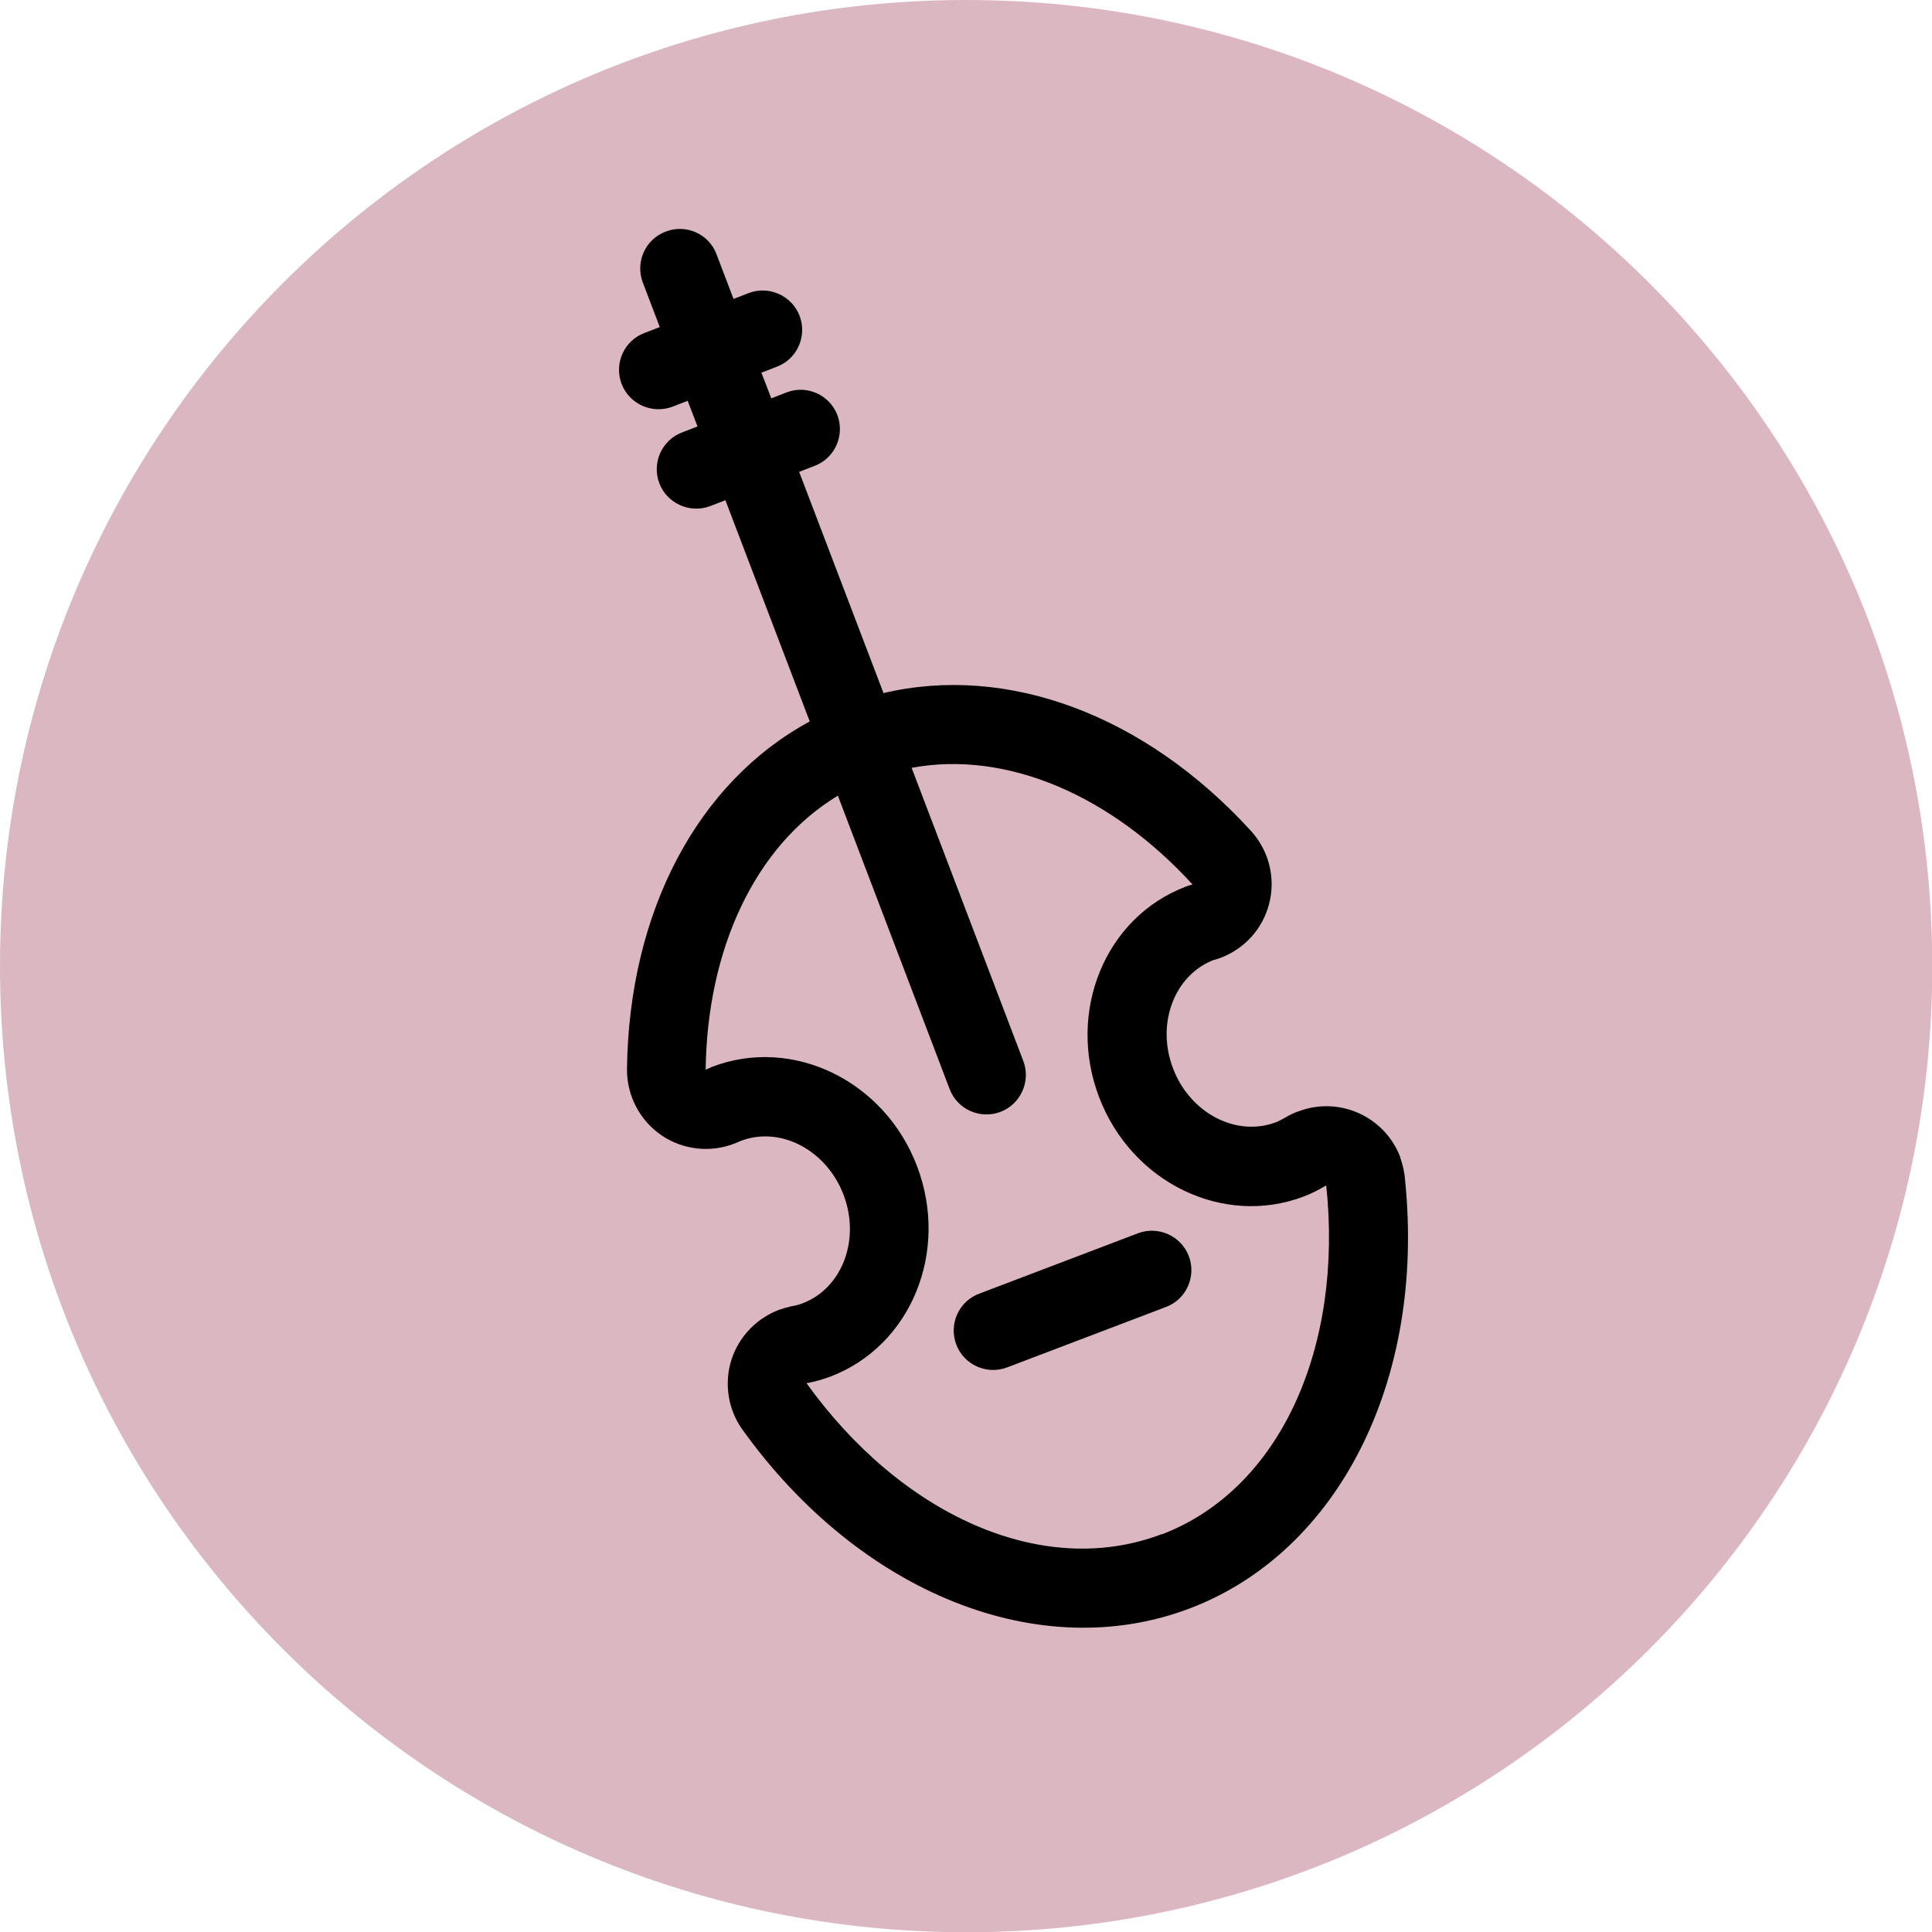
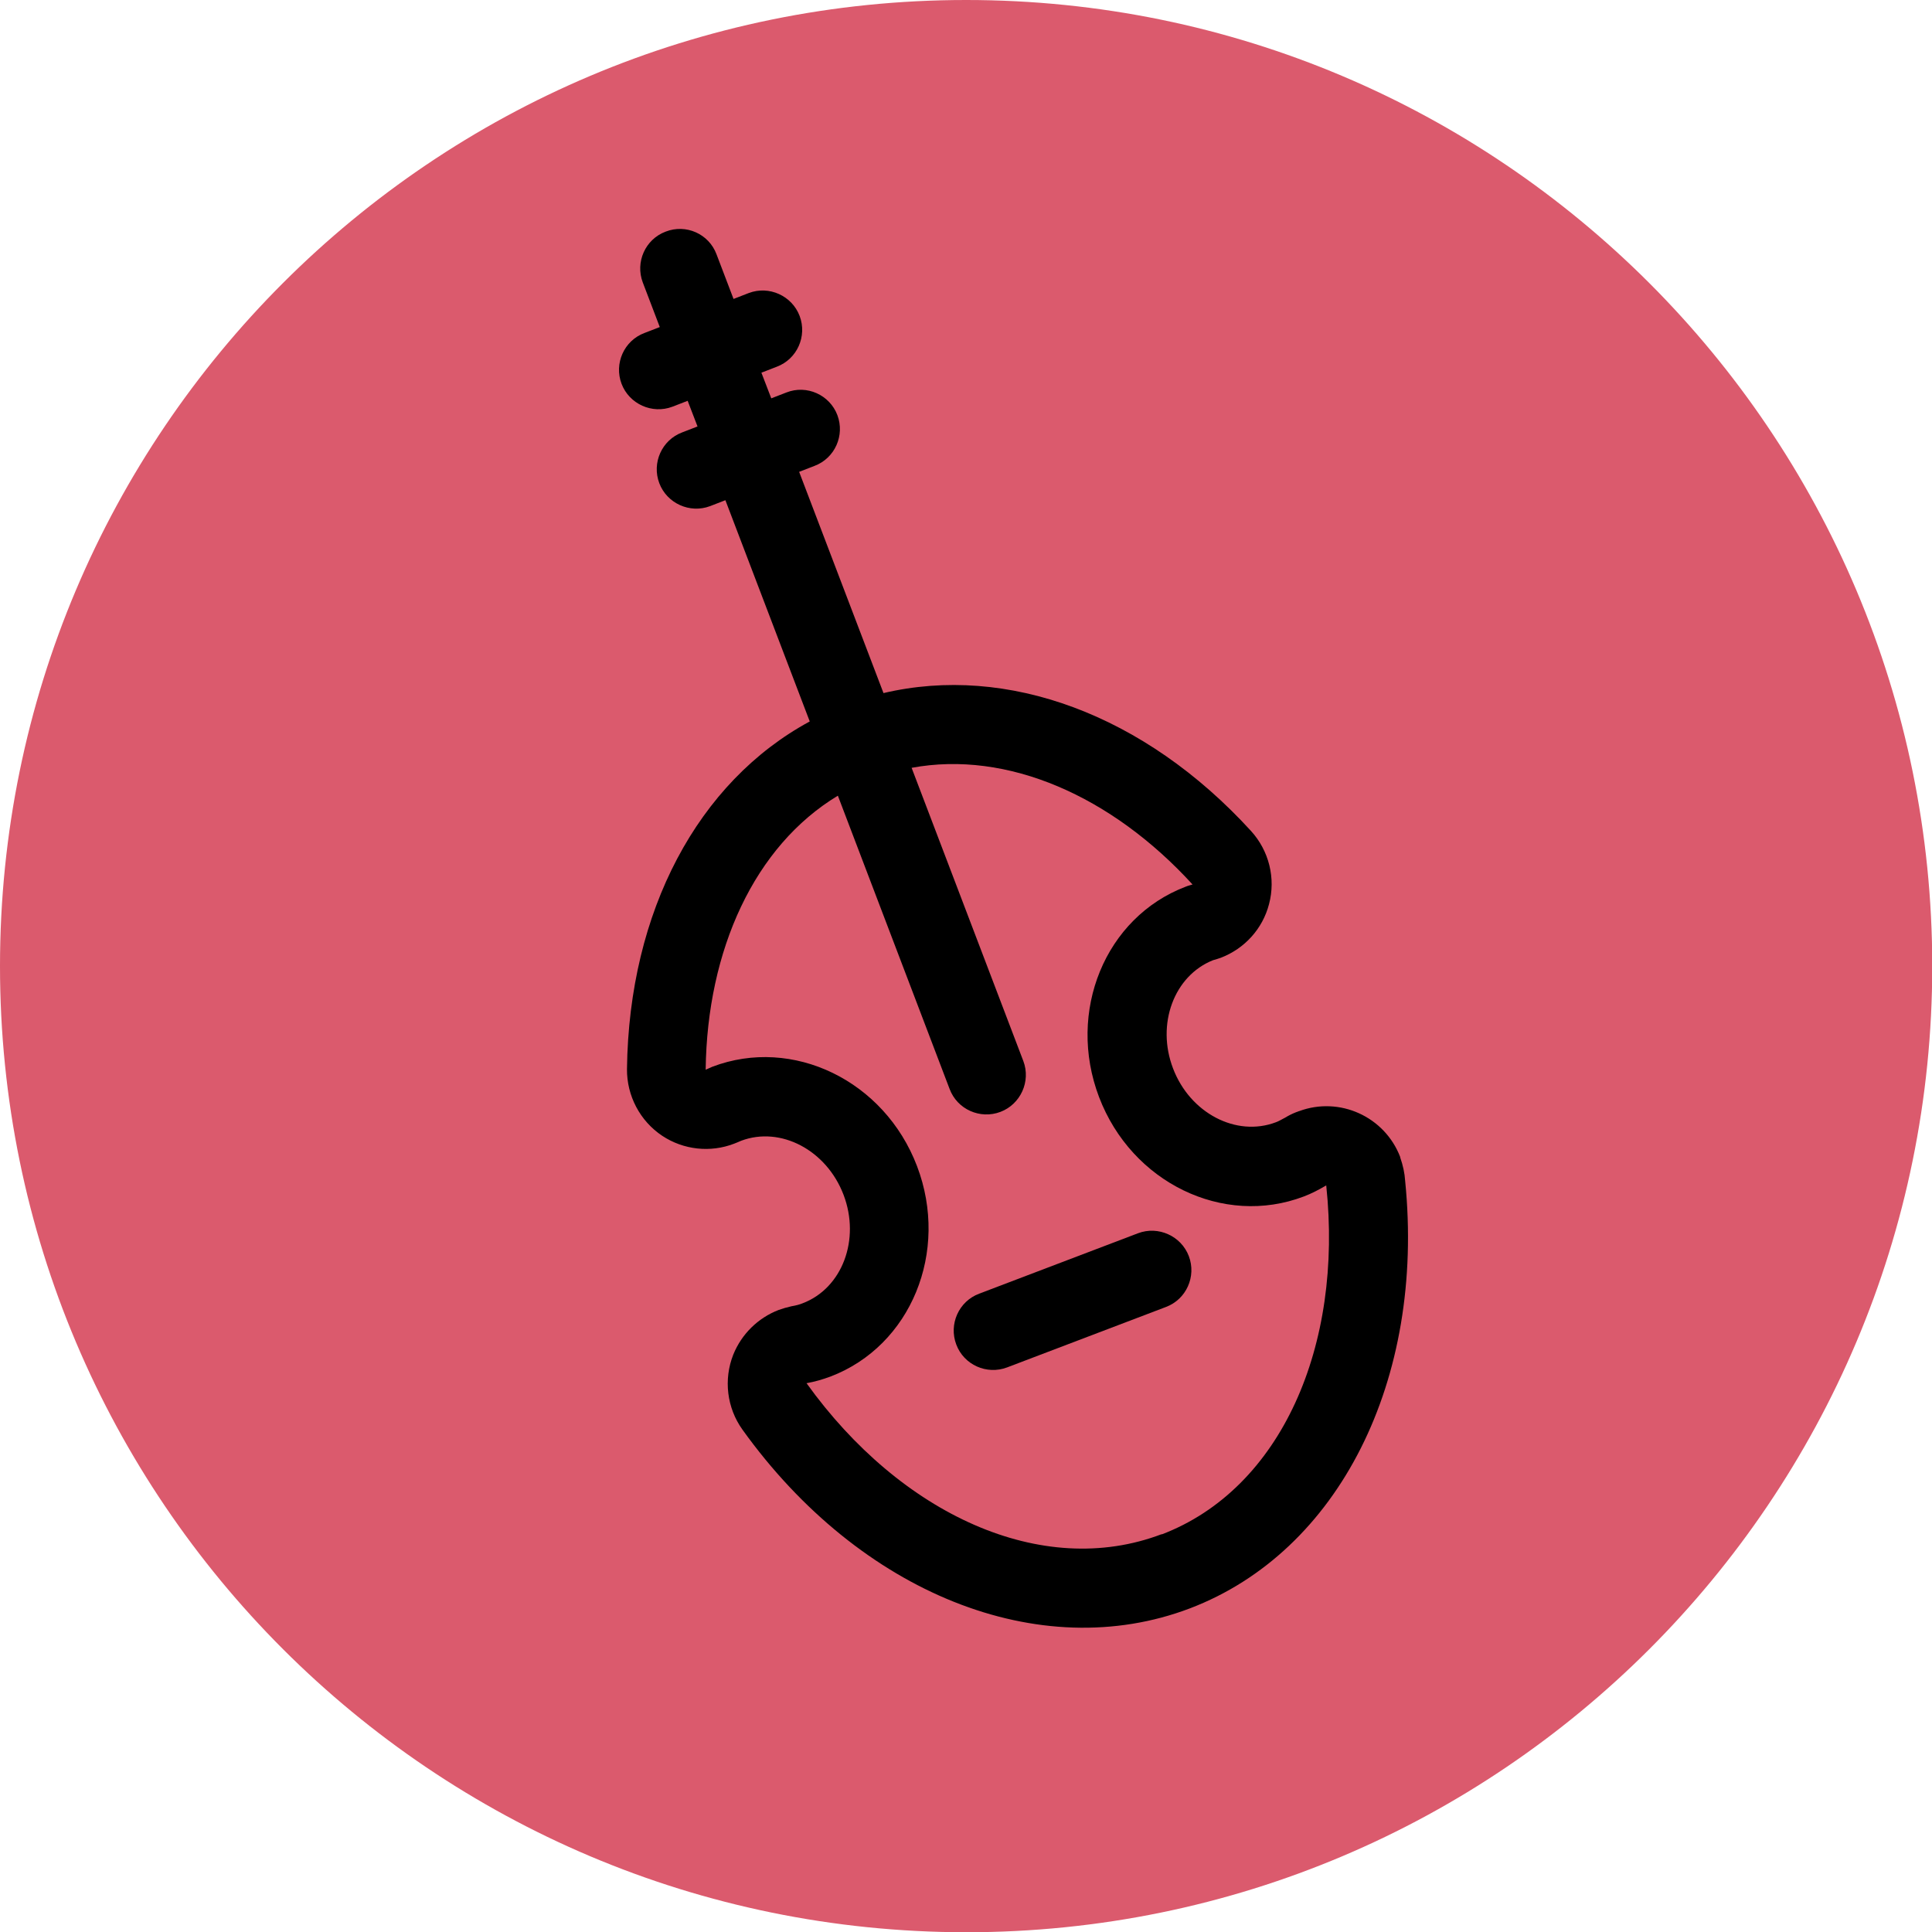
<svg xmlns="http://www.w3.org/2000/svg" id="Calque_2" width="30" height="30" viewBox="0 0 78.33 78.33">
  <defs>
-     <style>.cls-1{fill:#dbb7c1;}</style>
+     <style>.cls-1{fill:#DB5A6D;}</style>
  </defs>
  <g id="Calque_1-2">
    <path id="Rectangle_324" class="cls-1" d="m39.17,0h0c21.63,0,39.17,17.54,39.17,39.17h0c0,21.63-17.54,39.17-39.17,39.17h0C17.54,78.33,0,60.8,0,39.17h0C0,17.54,17.54,0,39.17,0Z" />
    <path d="m56.77,46.91c-.63-1.64-2.46-2.47-4.1-1.86-.01,0-.02,0-.03.01-.04.01-.07.03-.11.04-.15.06-.29.13-.42.21-.15.08-.27.15-.38.19-1.61.61-3.48-.37-4.17-2.18-.69-1.8.04-3.76,1.62-4.39l.17-.05s.1-.03.15-.05c.96-.37,1.69-1.17,1.95-2.17.28-1.05,0-2.17-.73-2.97-4.32-4.73-9.89-6.77-14.9-5.59l-3.42-8.97.62-.24c.83-.31,1.24-1.24.93-2.06s-1.24-1.24-2.06-.92l-.62.24-.4-1.04.62-.24c.83-.31,1.24-1.24.93-2.06s-1.24-1.24-2.06-.93l-.62.24-.69-1.81c-.31-.83-1.24-1.24-2.06-.92-.83.31-1.24,1.24-.93,2.06l.69,1.81-.62.24c-.83.31-1.24,1.24-.93,2.06s1.24,1.24,2.06.93l.62-.24.4,1.04-.62.24c-.83.31-1.24,1.24-.93,2.06s1.24,1.24,2.06.93l.62-.24,3.42,8.97c-4.53,2.45-7.33,7.69-7.41,14.09-.01,1.09.53,2.11,1.43,2.71.86.57,1.95.69,2.91.32.05-.02.1-.04.15-.06l.14-.06c1.6-.6,3.46.38,4.15,2.19.69,1.81-.05,3.79-1.66,4.4-.12.05-.27.09-.45.12-.18.04-.35.09-.52.15-.83.32-1.5.97-1.84,1.81-.4,1.01-.26,2.16.37,3.04,4.77,6.65,12.06,9.56,18.14,7.25,6.04-2.3,9.54-9.25,8.73-17.33-.02-.32-.09-.64-.2-.95Zm-9.67,15.29c-4.86,1.85-10.59-.81-14.4-6.12.33-.06.65-.15.97-.27,3.26-1.24,4.83-5.06,3.51-8.53-1.32-3.47-5.04-5.27-8.3-4.03-.09.04-.18.08-.27.12.06-4.86,1.98-9.07,5.36-11.11l4.53,11.89c.31.83,1.24,1.24,2.06.93s1.24-1.24.93-2.06l-4.53-11.89c3.88-.72,8.11,1.14,11.39,4.73-.09.03-.19.05-.28.09-3.26,1.24-4.83,5.06-3.51,8.53s5.04,5.27,8.3,4.03c.32-.12.62-.28.91-.45.69,6.5-1.82,12.3-6.67,14.15Z" />
    <path d="m46.14,50l-6.44,2.45c-.83.31-1.24,1.24-.93,2.06.31.83,1.24,1.24,2.06.93l6.44-2.45c.83-.31,1.24-1.24.93-2.06s-1.24-1.24-2.06-.93Z" />
  </g>
</svg>
